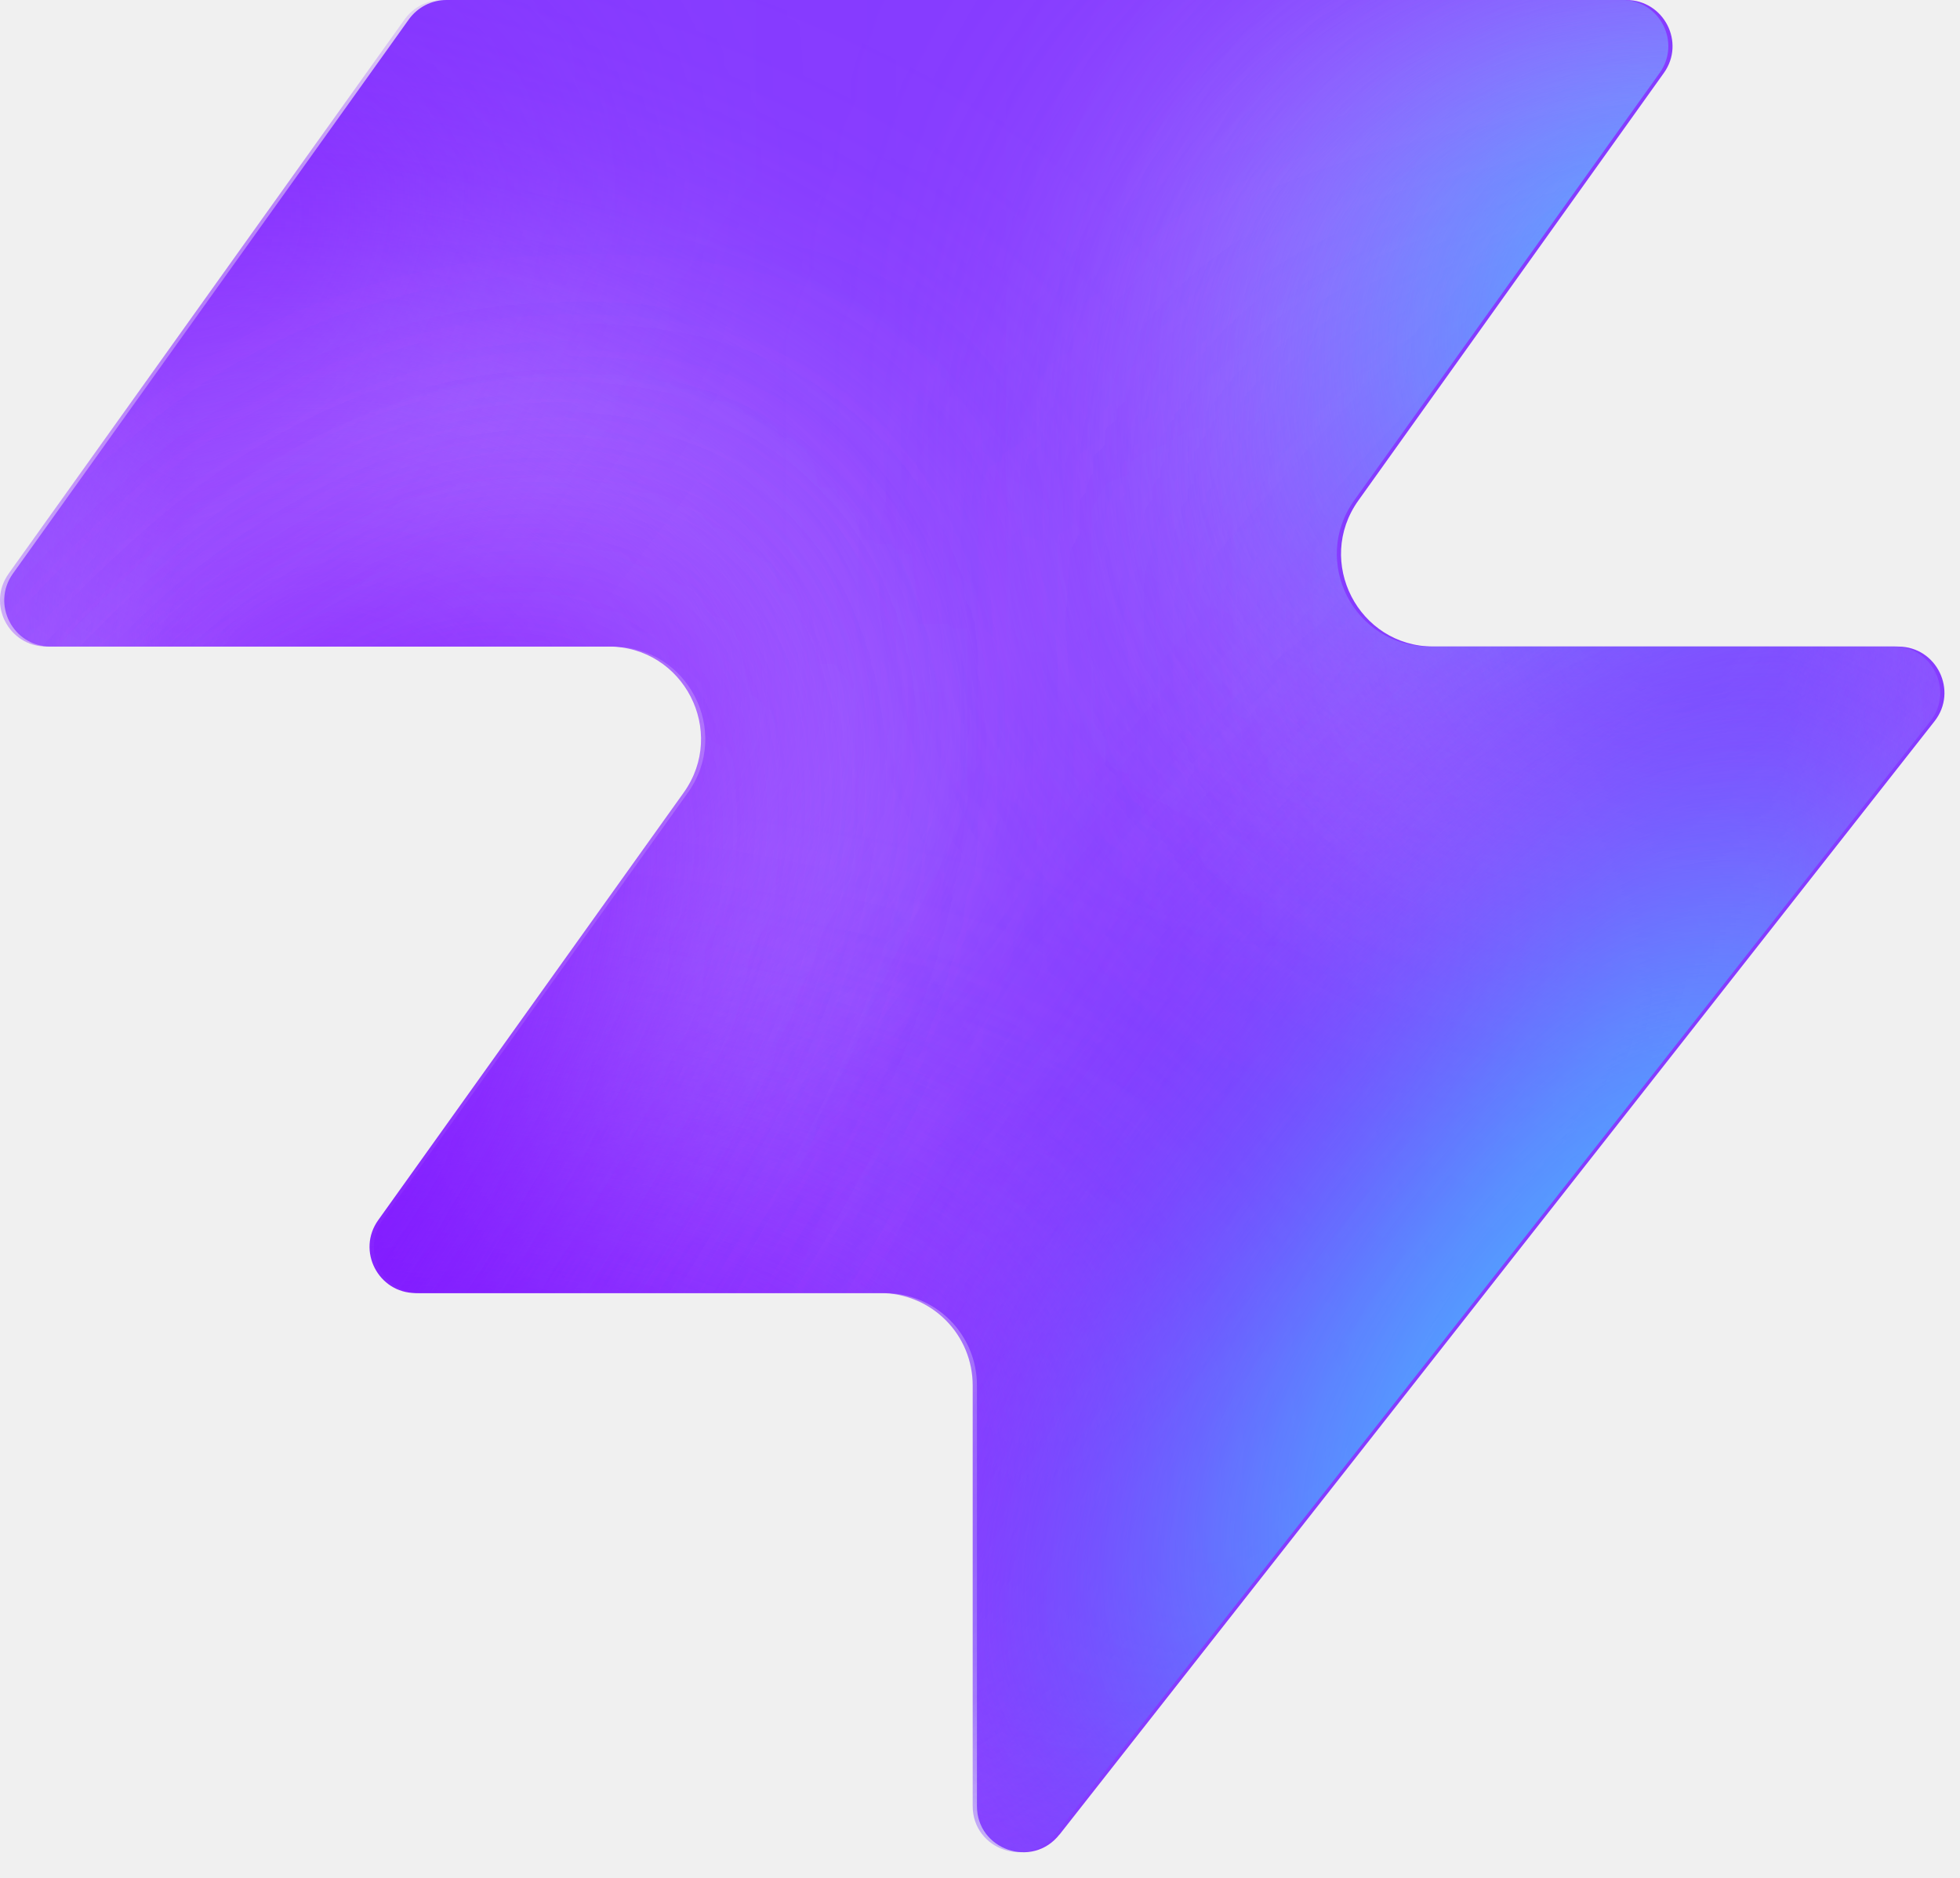
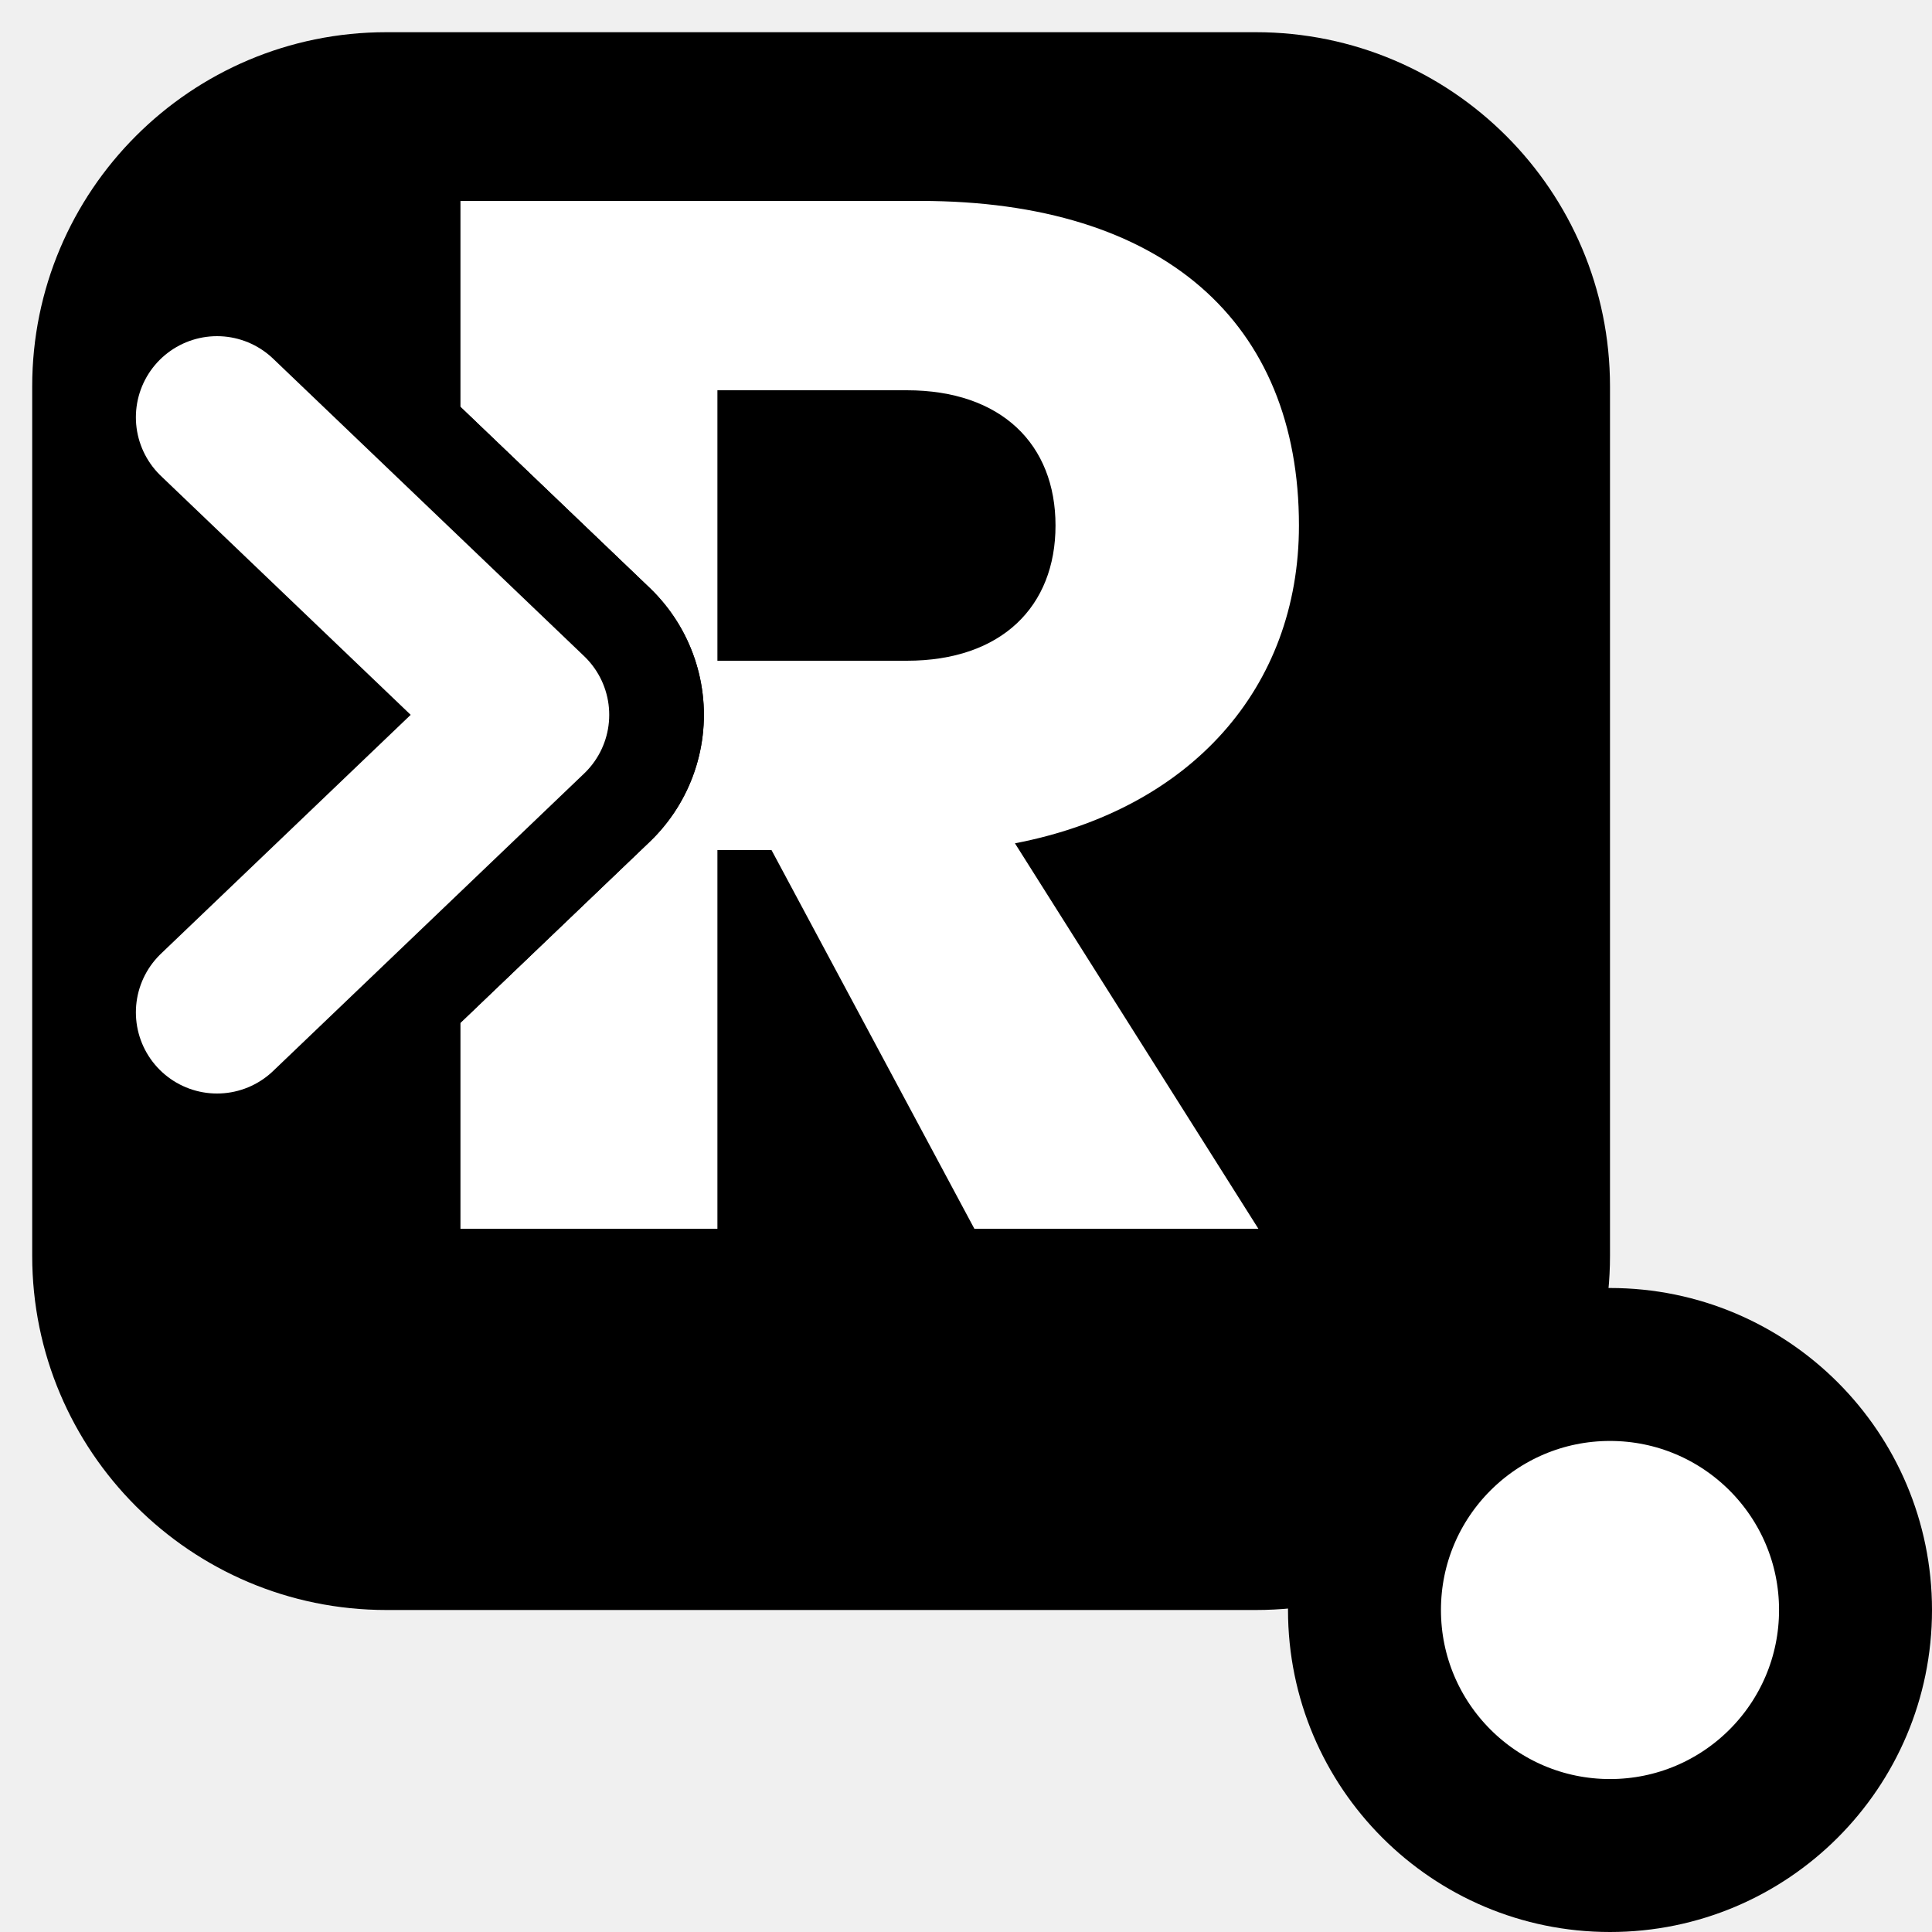
- <svg xmlns="http://www.w3.org/2000/svg" width="48" height="46" fill="none" viewBox="0 0 48 46">
-   <path fill="#863bff" d="M25.946 44.938c-.664.845-2.021.375-2.021-.698V33.937a2.26 2.26 0 0 0-2.262-2.262H10.287c-.92 0-1.456-1.04-.92-1.788l7.48-10.471c1.07-1.497 0-3.578-1.842-3.578H1.237c-.92 0-1.456-1.04-.92-1.788L10.013.474c.214-.297.556-.474.92-.474h28.894c.92 0 1.456 1.04.92 1.788l-7.48 10.471c-1.07 1.498 0 3.579 1.842 3.579h11.377c.943 0 1.473 1.088.89 1.83L25.947 44.94z" style="fill:#863bff;fill:color(display-p3 .525 .23 1);fill-opacity:1" />
-   <mask id="a" width="48" height="46" x="0" y="0" maskUnits="userSpaceOnUse" style="mask-type:alpha">
-     <path fill="#000" d="M25.842 44.938c-.664.844-2.021.375-2.021-.698V33.937a2.26 2.26 0 0 0-2.262-2.262H10.183c-.92 0-1.456-1.04-.92-1.788l7.48-10.471c1.07-1.498 0-3.579-1.842-3.579H1.133c-.92 0-1.456-1.04-.92-1.787L9.91.473c.214-.297.556-.474.92-.474h28.894c.92 0 1.456 1.04.92 1.788l-7.48 10.471c-1.07 1.498 0 3.578 1.842 3.578h11.377c.943 0 1.473 1.088.89 1.832L25.843 44.94z" style="fill:#000;fill-opacity:1" />
-   </mask>
-   <g mask="url(#a)">
-     <g filter="url(#b)">
-       <ellipse cx="5.508" cy="14.704" fill="#ede6ff" rx="5.508" ry="14.704" style="fill:#ede6ff;fill:color(display-p3 .927 .903 1);fill-opacity:1" transform="matrix(.00324 1 1 -.00324 -4.47 31.516)" />
-     </g>
-     <g filter="url(#c)">
-       <ellipse cx="10.399" cy="29.851" fill="#ede6ff" rx="10.399" ry="29.851" style="fill:#ede6ff;fill:color(display-p3 .927 .903 1);fill-opacity:1" transform="matrix(.00324 1 1 -.00324 -39.328 7.883)" />
-     </g>
-     <g filter="url(#d)">
-       <ellipse cx="5.508" cy="30.487" fill="#7e14ff" rx="5.508" ry="30.487" style="fill:#7e14ff;fill:color(display-p3 .492 .077 1);fill-opacity:1" transform="rotate(89.814 -25.913 -14.639)scale(1 -1)" />
-     </g>
-     <g filter="url(#e)">
-       <ellipse cx="5.508" cy="30.599" fill="#7e14ff" rx="5.508" ry="30.599" style="fill:#7e14ff;fill:color(display-p3 .492 .077 1);fill-opacity:1" transform="rotate(89.814 -32.644 -3.334)scale(1 -1)" />
-     </g>
-     <g filter="url(#f)">
-       <ellipse cx="5.508" cy="30.599" fill="#7e14ff" rx="5.508" ry="30.599" style="fill:#7e14ff;fill:color(display-p3 .492 .077 1);fill-opacity:1" transform="matrix(.00324 1 1 -.00324 -34.34 30.47)" />
-     </g>
-     <g filter="url(#g)">
-       <ellipse cx="14.072" cy="22.078" fill="#ede6ff" rx="14.072" ry="22.078" style="fill:#ede6ff;fill:color(display-p3 .927 .903 1);fill-opacity:1" transform="rotate(93.35 24.506 48.493)scale(-1 1)" />
-     </g>
-     <g filter="url(#h)">
-       <ellipse cx="3.47" cy="21.501" fill="#7e14ff" rx="3.47" ry="21.501" style="fill:#7e14ff;fill:color(display-p3 .492 .077 1);fill-opacity:1" transform="rotate(89.009 28.708 47.59)scale(-1 1)" />
-     </g>
-     <g filter="url(#i)">
-       <ellipse cx="3.47" cy="21.501" fill="#7e14ff" rx="3.47" ry="21.501" style="fill:#7e14ff;fill:color(display-p3 .492 .077 1);fill-opacity:1" transform="rotate(89.009 28.708 47.59)scale(-1 1)" />
-     </g>
-     <g filter="url(#j)">
-       <ellipse cx=".387" cy="8.972" fill="#7e14ff" rx="4.407" ry="29.108" style="fill:#7e14ff;fill:color(display-p3 .492 .077 1);fill-opacity:1" transform="rotate(39.51 .387 8.972)" />
-     </g>
-     <g filter="url(#k)">
-       <ellipse cx="47.523" cy="-6.092" fill="#7e14ff" rx="4.407" ry="29.108" style="fill:#7e14ff;fill:color(display-p3 .492 .077 1);fill-opacity:1" transform="rotate(37.892 47.523 -6.092)" />
-     </g>
-     <g filter="url(#l)">
-       <ellipse cx="41.412" cy="6.333" fill="#47bfff" rx="5.971" ry="9.665" style="fill:#47bfff;fill:color(display-p3 .28 .748 1);fill-opacity:1" transform="rotate(37.892 41.412 6.333)" />
-     </g>
-     <g filter="url(#m)">
-       <ellipse cx="-1.879" cy="38.332" fill="#7e14ff" rx="4.407" ry="29.108" style="fill:#7e14ff;fill:color(display-p3 .492 .077 1);fill-opacity:1" transform="rotate(37.892 -1.88 38.332)" />
-     </g>
-     <g filter="url(#n)">
-       <ellipse cx="-1.879" cy="38.332" fill="#7e14ff" rx="4.407" ry="29.108" style="fill:#7e14ff;fill:color(display-p3 .492 .077 1);fill-opacity:1" transform="rotate(37.892 -1.88 38.332)" />
-     </g>
-     <g filter="url(#o)">
-       <ellipse cx="35.651" cy="29.907" fill="#7e14ff" rx="4.407" ry="29.108" style="fill:#7e14ff;fill:color(display-p3 .492 .077 1);fill-opacity:1" transform="rotate(37.892 35.651 29.907)" />
-     </g>
-     <g filter="url(#p)">
-       <ellipse cx="38.418" cy="32.4" fill="#47bfff" rx="5.971" ry="15.297" style="fill:#47bfff;fill:color(display-p3 .28 .748 1);fill-opacity:1" transform="rotate(37.892 38.418 32.4)" />
-     </g>
+ <svg xmlns="http://www.w3.org/2000/svg" viewBox="0 0 120 120" width="100%" height="100%">
+   <defs>
+     <mask id="chevron-cutout">
+       <rect width="120" height="120" fill="#FFFFFF" />
+       <path d="M 22 38 L 45 60 L 22 82" fill="none" stroke="#000000" stroke-width="26" stroke-linecap="round" stroke-linejoin="round" />
+     </mask>
+   </defs>
+   <rect x="2" y="2" width="98" height="98" rx="22" fill="#000000" />
+   <circle cx="100" cy="100" r="20" fill="#000000" />
+   <g transform="translate(-5, -6) scale(0.84)">
+     <path fill="#FFFFFF" fill-rule="evenodd" mask="url(#chevron-cutout)" d="M 40 22 H 74 C 92 22 102 31 102 46 C 102 58 94 67 81 69.5 L 99 98 H 78 L 63 70 H 59 V 98 H 40 V 22 Z M 59 36 H 73 C 80 36 84 40 84 46 C 84 52 80 56 73 56 H 59 V 36 Z" />
+     <path d="M 22 38 L 45 60 L 22 82" fill="none" stroke="#000000" stroke-width="26" stroke-linecap="round" stroke-linejoin="round" />
+     <path d="M 22 38 L 45 60 L 22 82" fill="none" stroke="#FFFFFF" stroke-width="12" stroke-linecap="round" stroke-linejoin="round" />
  </g>
-   <defs>
-     <filter id="b" width="60.045" height="41.654" x="-19.77" y="16.149" color-interpolation-filters="sRGB" filterUnits="userSpaceOnUse">
-       <feFlood flood-opacity="0" result="BackgroundImageFix" />
-       <feBlend in="SourceGraphic" in2="BackgroundImageFix" result="shape" />
-       <feGaussianBlur result="effect1_foregroundBlur_2002_17158" stdDeviation="7.659" />
-     </filter>
-     <filter id="c" width="90.34" height="51.437" x="-54.613" y="-7.533" color-interpolation-filters="sRGB" filterUnits="userSpaceOnUse">
-       <feFlood flood-opacity="0" result="BackgroundImageFix" />
-       <feBlend in="SourceGraphic" in2="BackgroundImageFix" result="shape" />
-       <feGaussianBlur result="effect1_foregroundBlur_2002_17158" stdDeviation="7.659" />
-     </filter>
-     <filter id="d" width="79.355" height="29.4" x="-49.64" y="2.03" color-interpolation-filters="sRGB" filterUnits="userSpaceOnUse">
-       <feFlood flood-opacity="0" result="BackgroundImageFix" />
-       <feBlend in="SourceGraphic" in2="BackgroundImageFix" result="shape" />
-       <feGaussianBlur result="effect1_foregroundBlur_2002_17158" stdDeviation="4.596" />
-     </filter>
-     <filter id="e" width="79.579" height="29.4" x="-45.045" y="20.029" color-interpolation-filters="sRGB" filterUnits="userSpaceOnUse">
-       <feFlood flood-opacity="0" result="BackgroundImageFix" />
-       <feBlend in="SourceGraphic" in2="BackgroundImageFix" result="shape" />
-       <feGaussianBlur result="effect1_foregroundBlur_2002_17158" stdDeviation="4.596" />
-     </filter>
-     <filter id="f" width="79.579" height="29.4" x="-43.513" y="21.178" color-interpolation-filters="sRGB" filterUnits="userSpaceOnUse">
-       <feFlood flood-opacity="0" result="BackgroundImageFix" />
-       <feBlend in="SourceGraphic" in2="BackgroundImageFix" result="shape" />
-       <feGaussianBlur result="effect1_foregroundBlur_2002_17158" stdDeviation="4.596" />
-     </filter>
-     <filter id="g" width="74.749" height="58.852" x="15.756" y="-17.901" color-interpolation-filters="sRGB" filterUnits="userSpaceOnUse">
-       <feFlood flood-opacity="0" result="BackgroundImageFix" />
-       <feBlend in="SourceGraphic" in2="BackgroundImageFix" result="shape" />
-       <feGaussianBlur result="effect1_foregroundBlur_2002_17158" stdDeviation="7.659" />
-     </filter>
-     <filter id="h" width="61.377" height="25.362" x="23.548" y="2.284" color-interpolation-filters="sRGB" filterUnits="userSpaceOnUse">
-       <feFlood flood-opacity="0" result="BackgroundImageFix" />
-       <feBlend in="SourceGraphic" in2="BackgroundImageFix" result="shape" />
-       <feGaussianBlur result="effect1_foregroundBlur_2002_17158" stdDeviation="4.596" />
-     </filter>
-     <filter id="i" width="61.377" height="25.362" x="23.548" y="2.284" color-interpolation-filters="sRGB" filterUnits="userSpaceOnUse">
-       <feFlood flood-opacity="0" result="BackgroundImageFix" />
-       <feBlend in="SourceGraphic" in2="BackgroundImageFix" result="shape" />
-       <feGaussianBlur result="effect1_foregroundBlur_2002_17158" stdDeviation="4.596" />
-     </filter>
-     <filter id="j" width="56.045" height="63.649" x="-27.636" y="-22.853" color-interpolation-filters="sRGB" filterUnits="userSpaceOnUse">
-       <feFlood flood-opacity="0" result="BackgroundImageFix" />
-       <feBlend in="SourceGraphic" in2="BackgroundImageFix" result="shape" />
-       <feGaussianBlur result="effect1_foregroundBlur_2002_17158" stdDeviation="4.596" />
-     </filter>
-     <filter id="k" width="54.814" height="64.646" x="20.116" y="-38.415" color-interpolation-filters="sRGB" filterUnits="userSpaceOnUse">
-       <feFlood flood-opacity="0" result="BackgroundImageFix" />
-       <feBlend in="SourceGraphic" in2="BackgroundImageFix" result="shape" />
-       <feGaussianBlur result="effect1_foregroundBlur_2002_17158" stdDeviation="4.596" />
-     </filter>
-     <filter id="l" width="33.541" height="35.313" x="24.641" y="-11.323" color-interpolation-filters="sRGB" filterUnits="userSpaceOnUse">
-       <feFlood flood-opacity="0" result="BackgroundImageFix" />
-       <feBlend in="SourceGraphic" in2="BackgroundImageFix" result="shape" />
-       <feGaussianBlur result="effect1_foregroundBlur_2002_17158" stdDeviation="4.596" />
-     </filter>
-     <filter id="m" width="54.814" height="64.646" x="-29.286" y="6.009" color-interpolation-filters="sRGB" filterUnits="userSpaceOnUse">
-       <feFlood flood-opacity="0" result="BackgroundImageFix" />
-       <feBlend in="SourceGraphic" in2="BackgroundImageFix" result="shape" />
-       <feGaussianBlur result="effect1_foregroundBlur_2002_17158" stdDeviation="4.596" />
-     </filter>
-     <filter id="n" width="54.814" height="64.646" x="-29.286" y="6.009" color-interpolation-filters="sRGB" filterUnits="userSpaceOnUse">
-       <feFlood flood-opacity="0" result="BackgroundImageFix" />
-       <feBlend in="SourceGraphic" in2="BackgroundImageFix" result="shape" />
-       <feGaussianBlur result="effect1_foregroundBlur_2002_17158" stdDeviation="4.596" />
-     </filter>
-     <filter id="o" width="54.814" height="64.646" x="8.244" y="-2.416" color-interpolation-filters="sRGB" filterUnits="userSpaceOnUse">
-       <feFlood flood-opacity="0" result="BackgroundImageFix" />
-       <feBlend in="SourceGraphic" in2="BackgroundImageFix" result="shape" />
-       <feGaussianBlur result="effect1_foregroundBlur_2002_17158" stdDeviation="4.596" />
-     </filter>
-     <filter id="p" width="39.409" height="43.623" x="18.713" y="10.588" color-interpolation-filters="sRGB" filterUnits="userSpaceOnUse">
-       <feFlood flood-opacity="0" result="BackgroundImageFix" />
-       <feBlend in="SourceGraphic" in2="BackgroundImageFix" result="shape" />
-       <feGaussianBlur result="effect1_foregroundBlur_2002_17158" stdDeviation="4.596" />
-     </filter>
-   </defs>
+   <circle cx="100" cy="100" r="13" fill="#FFFFFF" stroke="#000000" stroke-width="5" />
</svg>
